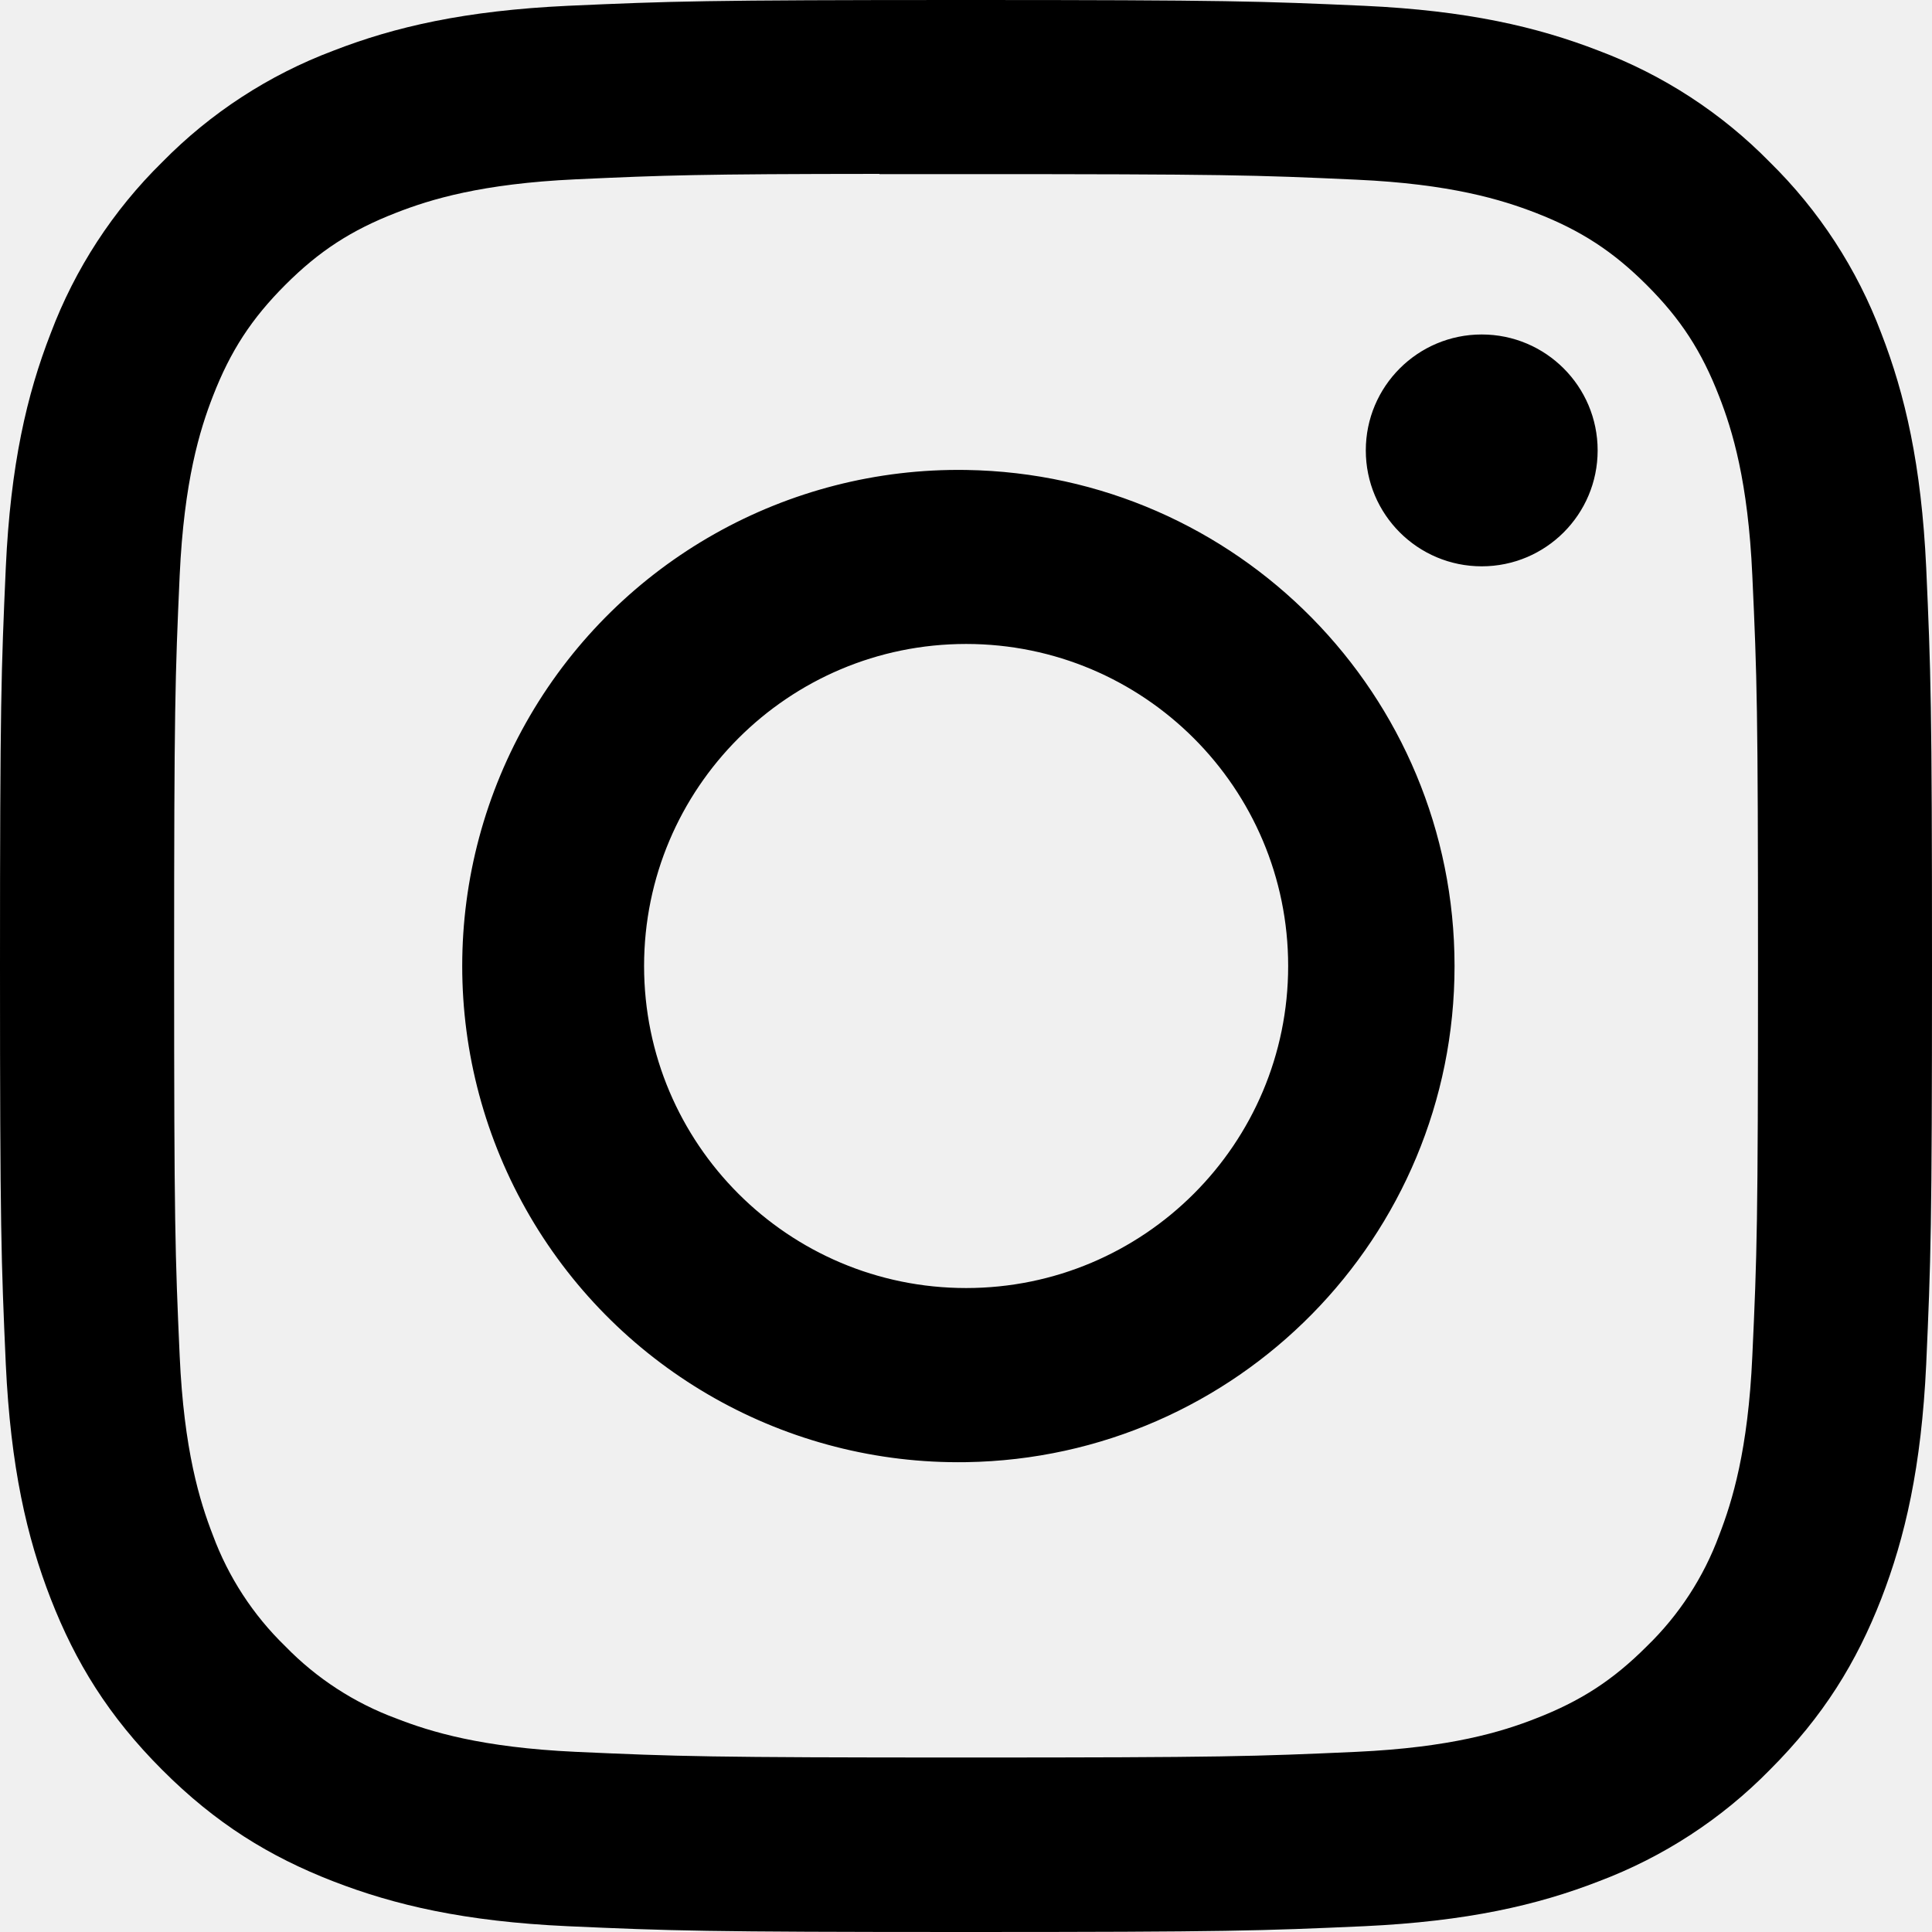
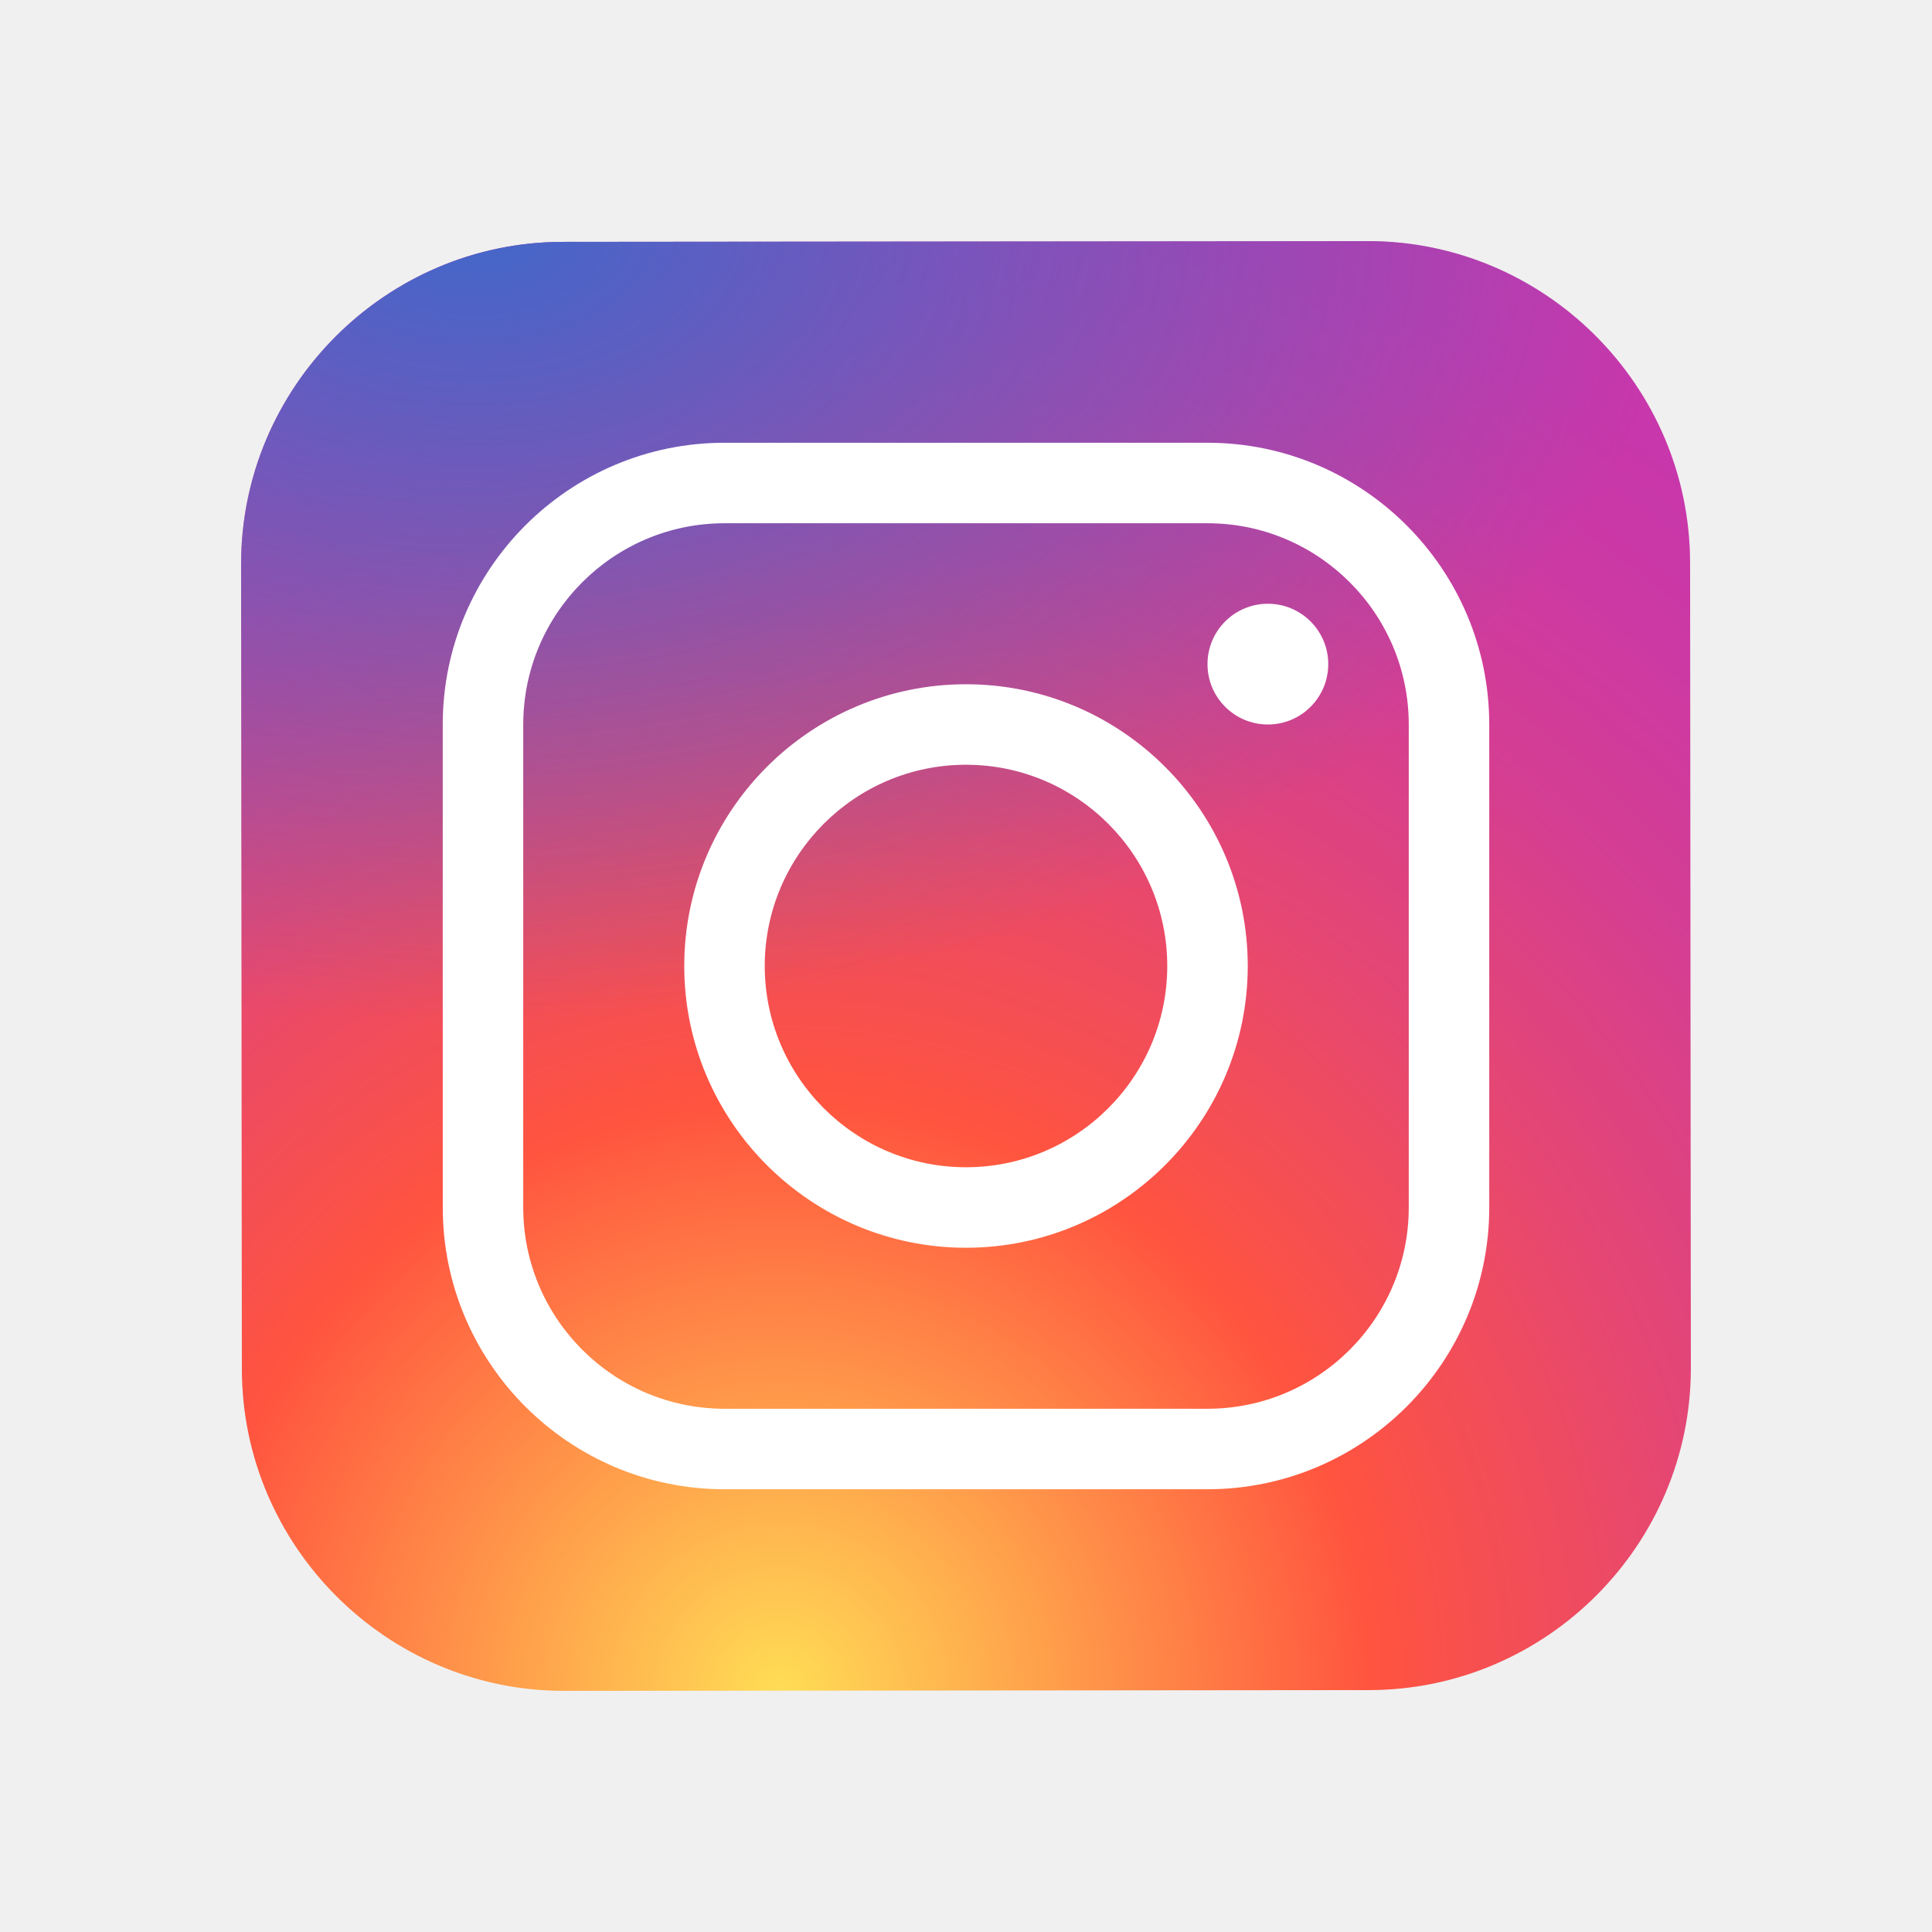
- <svg xmlns="http://www.w3.org/2000/svg" width="16" height="16" fill="currentColor" class="bi bi-instagram" viewBox="0 0 16 16">
-   <path d="M8 0C5.829 0 5.556.01 4.703.048 3.85.088 3.269.222 2.76.42a3.917 3.917 0 0 0-1.417.923A3.927 3.927 0 0 0 .42 2.76C.222 3.268.087 3.85.048 4.7.01 5.555 0 5.827 0 8.001c0 2.172.01 2.444.048 3.297.04.852.174 1.433.372 1.942.205.526.478.972.923 1.417.444.445.89.719 1.416.923.51.198 1.09.333 1.942.372C5.555 15.99 5.827 16 8 16s2.444-.01 3.298-.048c.851-.04 1.434-.174 1.943-.372a3.916 3.916 0 0 0 1.416-.923c.445-.445.718-.891.923-1.417.197-.509.332-1.09.372-1.942C15.99 10.445 16 10.173 16 8s-.01-2.445-.048-3.299c-.04-.851-.175-1.433-.372-1.941a3.926 3.926 0 0 0-.923-1.417A3.911 3.911 0 0 0 13.24.42c-.51-.198-1.092-.333-1.943-.372C10.443.01 10.172 0 7.998 0h.003zm-.717 1.442h.718c2.136 0 2.389.007 3.232.046.78.035 1.204.166 1.486.275.373.145.64.319.92.599.28.28.453.546.598.92.11.281.24.705.275 1.485.039.843.047 1.096.047 3.231s-.008 2.389-.047 3.232c-.035.78-.166 1.203-.275 1.485a2.47 2.47 0 0 1-.599.919c-.28.28-.546.453-.92.598-.28.11-.704.24-1.485.276-.843.038-1.096.047-3.232.047s-2.39-.009-3.233-.047c-.78-.036-1.203-.166-1.485-.276a2.478 2.478 0 0 1-.92-.598 2.48 2.48 0 0 1-.6-.92c-.109-.281-.24-.705-.275-1.485-.038-.843-.046-1.096-.046-3.233 0-2.136.008-2.388.046-3.231.036-.78.166-1.204.276-1.486.145-.373.319-.64.599-.92.28-.28.546-.453.92-.598.282-.11.705-.24 1.485-.276.738-.034 1.024-.044 2.515-.045v.002zm4.988 1.328a.96.96 0 1 0 0 1.92.96.96 0 0 0 0-1.92zm-4.27 1.122a4.109 4.109 0 1 0 0 8.217 4.109 4.109 0 0 0 0-8.217zm0 1.441a2.667 2.667 0 1 1 0 5.334 2.667 2.667 0 0 1 0-5.334z" />
+ <svg xmlns="http://www.w3.org/2000/svg" viewBox="0 0 48 48" width="144px" height="144px">
+   <radialGradient id="yOrnnhliCrdS2gy~4tD8ma" cx="19.38" cy="42.035" r="44.899" gradientUnits="userSpaceOnUse">
+     <stop offset="0" stop-color="#fd5" />
+     <stop offset=".328" stop-color="#ff543f" />
+     <stop offset=".348" stop-color="#fc5245" />
+     <stop offset=".504" stop-color="#e64771" />
+     <stop offset=".643" stop-color="#d53e91" />
+     <stop offset=".761" stop-color="#cc39a4" />
+     <stop offset=".841" stop-color="#c837ab" />
+   </radialGradient>
+   <path fill="url(#yOrnnhliCrdS2gy~4tD8ma)" d="M34.017,41.99l-20,0.019c-4.4,0.004-8.003-3.592-8.008-7.992l-0.019-20 c-0.004-4.4,3.592-8.003,7.992-8.008l20-0.019c4.4-0.004,8.003,3.592,8.008,7.992l0.019,20 C42.014,38.383,38.417,41.986,34.017,41.99z" />
+   <radialGradient id="yOrnnhliCrdS2gy~4tD8mb" cx="11.786" cy="5.54" r="29.813" gradientTransform="matrix(1 0 0 .6663 0 1.849)" gradientUnits="userSpaceOnUse">
+     <stop offset="0" stop-color="#4168c9" />
+     <stop offset=".999" stop-color="#4168c9" stop-opacity="0" />
+   </radialGradient>
+   <path fill="url(#yOrnnhliCrdS2gy~4tD8mb)" d="M34.017,41.99l-20,0.019c-4.4,0.004-8.003-3.592-8.008-7.992l-0.019-20 c-0.004-4.4,3.592-8.003,7.992-8.008l20-0.019c4.4-0.004,8.003,3.592,8.008,7.992l0.019,20 C42.014,38.383,38.417,41.986,34.017,41.99z" />
+   <path fill="#fff" d="M24,31c-3.859,0-7-3.14-7-7s3.141-7,7-7s7,3.14,7,7S27.859,31,24,31z M24,19c-2.757,0-5,2.243-5,5 s2.243,5,5,5s5-2.243,5-5S26.757,19,24,19z" />
+   <circle cx="31.5" cy="16.5" r="1.5" fill="#fff" />
+   <path fill="#fff" d="M30,37H18c-3.859,0-7-3.14-7-7V18c0-3.86,3.141-7,7-7h12c3.859,0,7,3.14,7,7v12 C37,33.86,33.859,37,30,37z M18,13c-2.757,0-5,2.243-5,5v12c0,2.757,2.243,5,5,5h12c2.757,0,5-2.243,5-5V18c0-2.757-2.243-5-5-5H18z" />
</svg>
